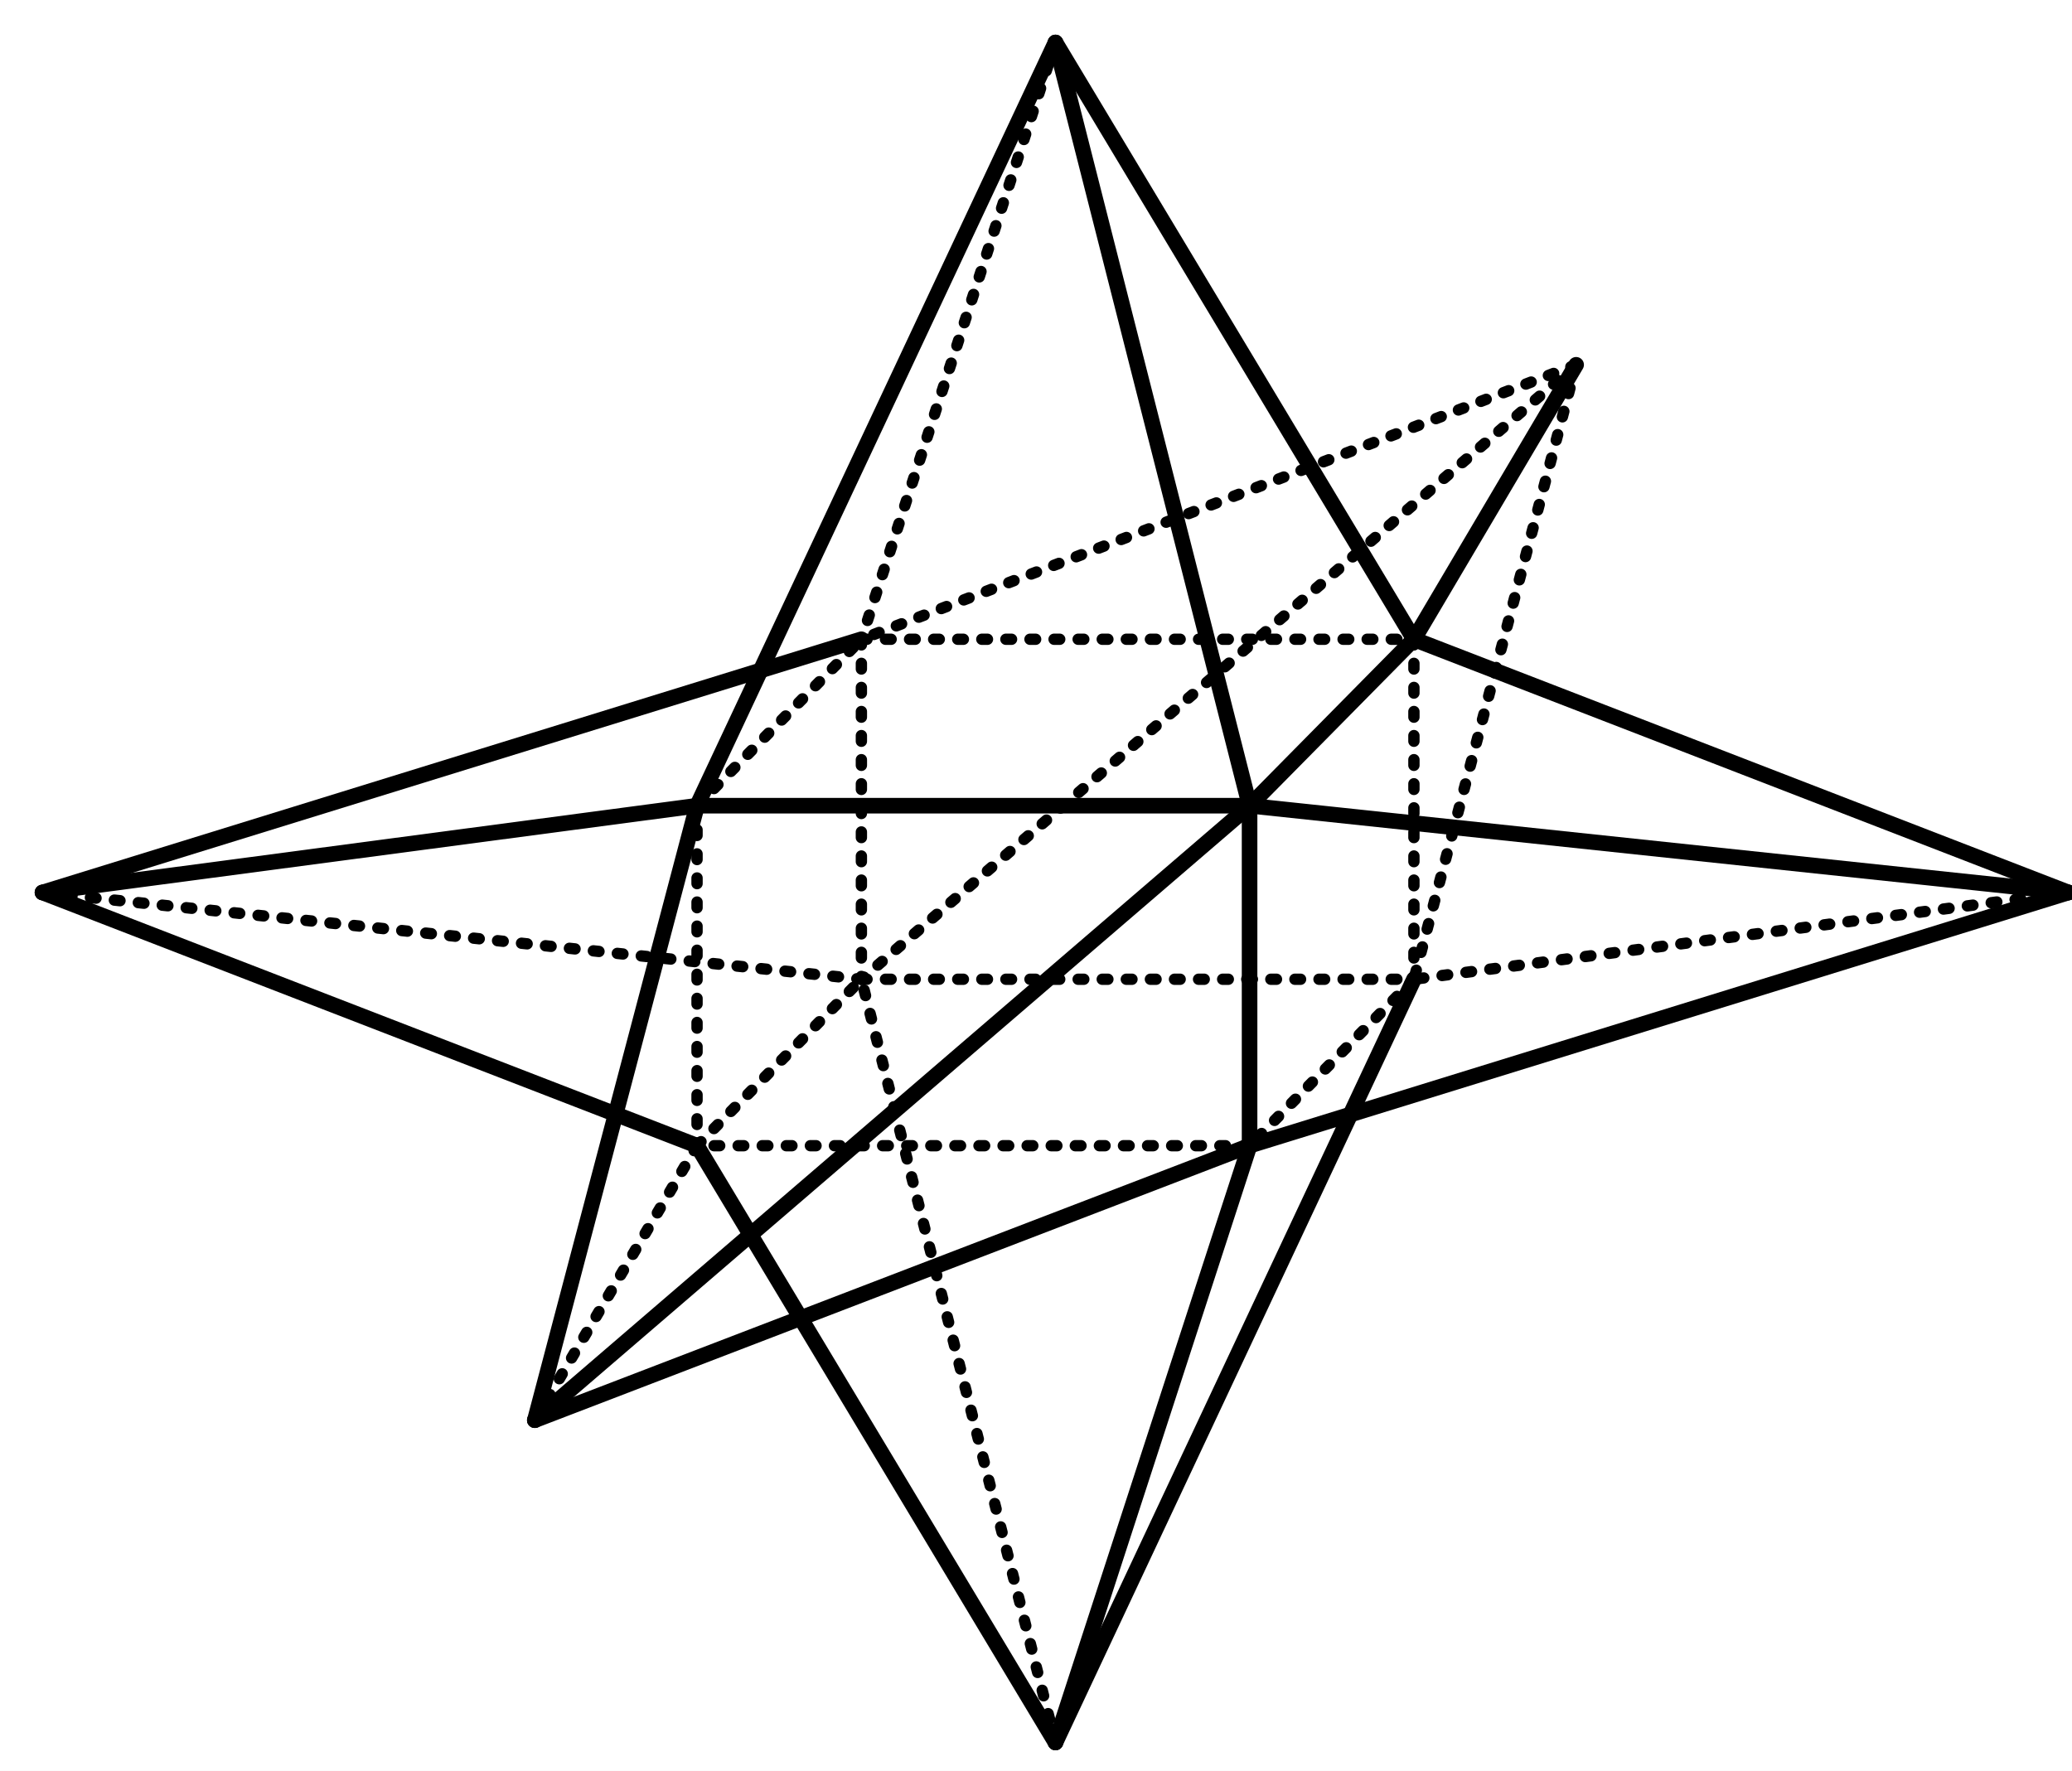
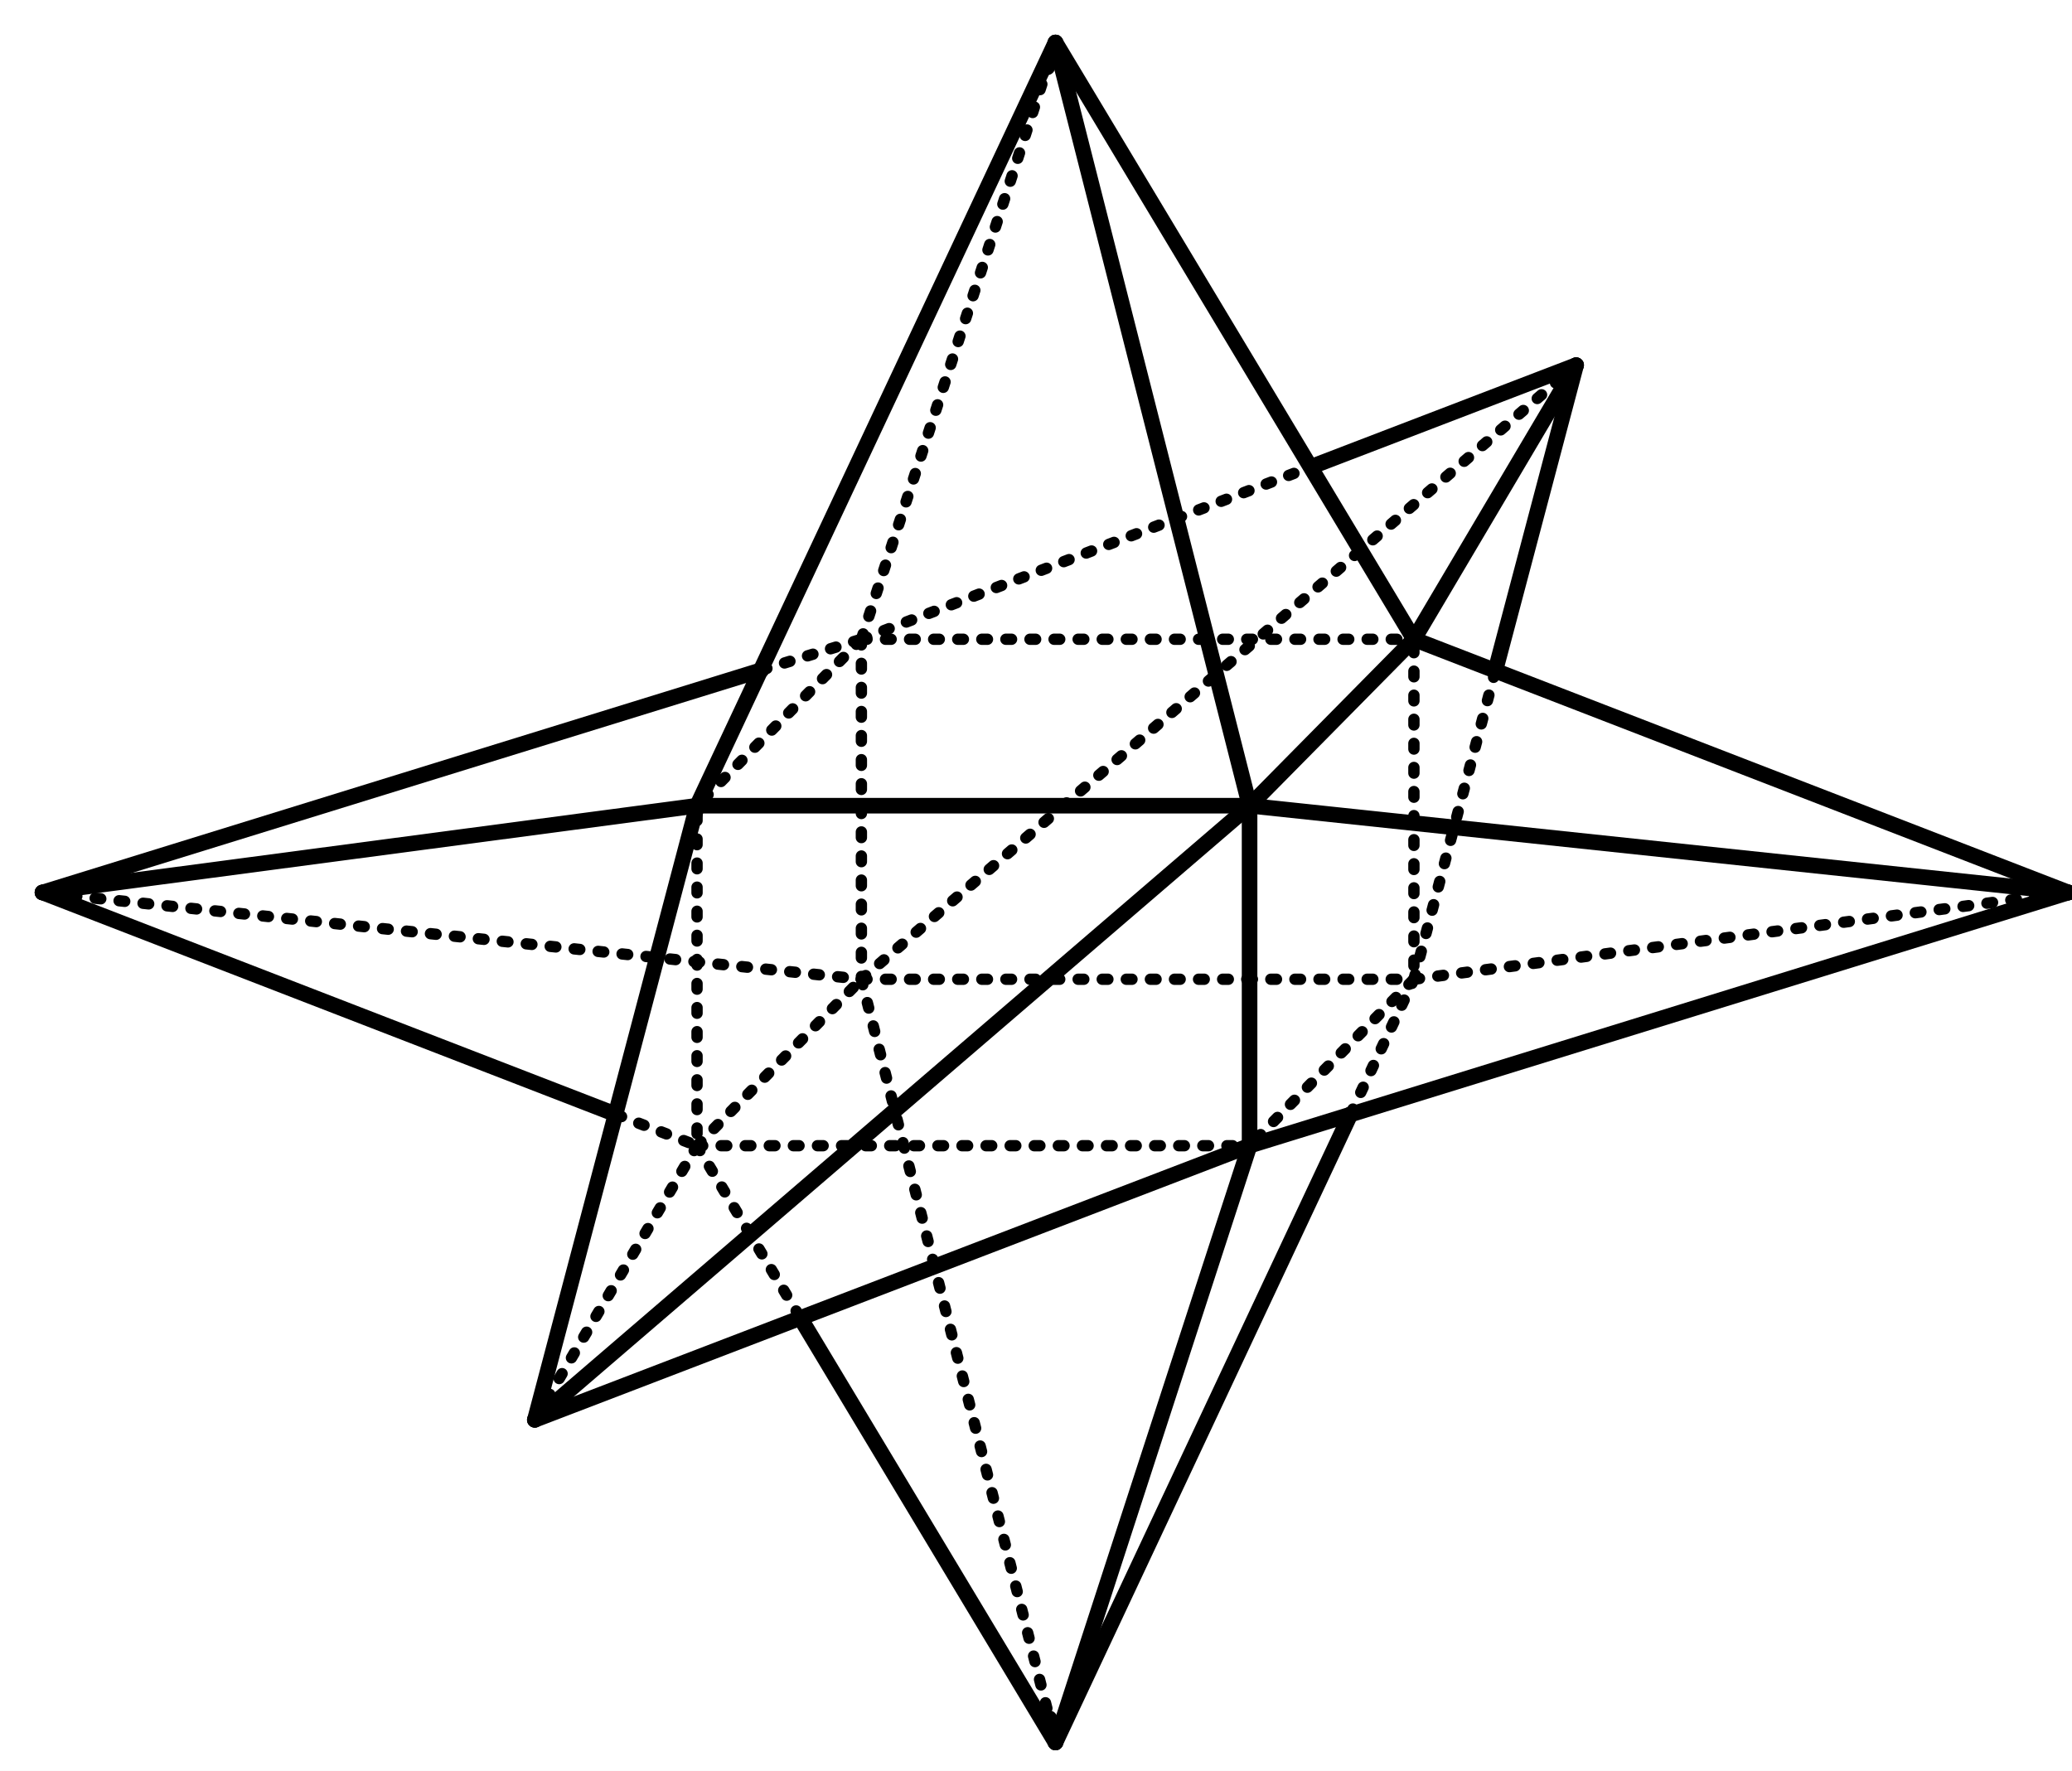
<svg xmlns="http://www.w3.org/2000/svg" width="585" height="500" viewBox="0 0 585 500">
  <rect width="585" height="500" fill="#fff" />
-   <line x1="196.8" y1="227.5" x2="243.2" y2="180.5" stroke="#000" stroke-width="3.2" fill="none" stroke-dasharray="1.6,5.2" stroke-linecap="round" />
-   <line x1="243.2" y1="180.5" x2="399.2" y2="180.5" stroke="#000" stroke-width="3.2" fill="none" stroke-dasharray="1.6,5.2" stroke-linecap="round" />
-   <line x1="399.2" y1="276.5" x2="352.8" y2="323.5" stroke="#000" stroke-width="3.2" fill="none" stroke-dasharray="1.6,5.2" stroke-linecap="round" />
-   <line x1="352.8" y1="323.5" x2="196.8" y2="323.5" stroke="#000" stroke-width="3.2" fill="none" stroke-dasharray="1.6,5.2" stroke-linecap="round" />
-   <line x1="196.8" y1="323.5" x2="243.2" y2="276.5" stroke="#000" stroke-width="3.2" fill="none" stroke-dasharray="1.6,5.2" stroke-linecap="round" />
-   <line x1="243.2" y1="276.5" x2="399.2" y2="276.5" stroke="#000" stroke-width="3.2" fill="none" stroke-dasharray="1.6,5.2" stroke-linecap="round" />
-   <line x1="399.2" y1="180.5" x2="399.2" y2="276.5" stroke="#000" stroke-width="3.2" fill="none" stroke-dasharray="1.6,5.2" stroke-linecap="round" />
-   <line x1="243.2" y1="180.5" x2="243.2" y2="276.5" stroke="#000" stroke-width="3.2" fill="none" stroke-dasharray="1.6,5.2" stroke-linecap="round" />
-   <line x1="196.8" y1="227.5" x2="196.8" y2="323.5" stroke="#000" stroke-width="3.2" fill="none" stroke-dasharray="1.6,5.2" stroke-linecap="round" />
-   <line x1="584.0" y1="252.0" x2="399.2" y2="276.5" stroke="#000" stroke-width="3.2" fill="none" stroke-dasharray="1.6,5.2" stroke-linecap="round" />
-   <line x1="12.0" y1="252.0" x2="243.2" y2="276.5" stroke="#000" stroke-width="3.2" fill="none" stroke-dasharray="1.6,5.2" stroke-linecap="round" />
-   <line x1="298.0" y1="12.0" x2="243.2" y2="180.5" stroke="#000" stroke-width="3.2" fill="none" stroke-dasharray="1.6,5.2" stroke-linecap="round" />
-   <line x1="298.0" y1="492.0" x2="243.2" y2="276.5" stroke="#000" stroke-width="3.2" fill="none" stroke-dasharray="1.6,5.2" stroke-linecap="round" />
-   <line x1="445.0" y1="103.0" x2="399.2" y2="276.5" stroke="#000" stroke-width="3.2" fill="none" stroke-dasharray="1.6,5.2" stroke-linecap="round" />
-   <line x1="445.0" y1="103.0" x2="243.2" y2="276.5" stroke="#000" stroke-width="3.2" fill="none" stroke-dasharray="1.6,5.2" stroke-linecap="round" />
-   <line x1="445.0" y1="103.0" x2="243.2" y2="180.5" stroke="#000" stroke-width="3.2" fill="none" stroke-dasharray="1.6,5.2" stroke-linecap="round" />
-   <line x1="151.0" y1="401.0" x2="196.8" y2="323.5" stroke="#000" stroke-width="3.2" fill="none" stroke-dasharray="1.6,5.2" stroke-linecap="round" />
-   <line x1="399.2" y1="180.5" x2="352.8" y2="227.5" stroke="#000" stroke-width="4.4" fill="none" stroke-linecap="round" />
-   <line x1="352.8" y1="227.5" x2="196.8" y2="227.5" stroke="#000" stroke-width="4.4" fill="none" stroke-linecap="round" />
+   <line x1="215.0" y1="189.2" x2="243.2" y2="180.5" stroke="#000" stroke-width="3.2" stroke-dasharray="1.6,5.2" fill="none" stroke-linecap="round" />
+   <line x1="174.0" y1="314.7" x2="196.8" y2="323.5" stroke="#000" stroke-width="3.2" stroke-dasharray="1.6,5.2" fill="none" stroke-linecap="round" />
+   <line x1="20.1" y1="252.9" x2="243.2" y2="276.5" stroke="#000" stroke-width="3.2" stroke-dasharray="1.6,5.2" fill="none" stroke-linecap="round" />
+   <line x1="198.8" y1="225.5" x2="243.2" y2="180.5" stroke="#000" stroke-width="3.2" stroke-dasharray="1.6,5.2" fill="none" stroke-linecap="round" />
+   <line x1="196.8" y1="230.1" x2="196.8" y2="323.5" stroke="#000" stroke-width="3.2" stroke-dasharray="1.6,5.2" fill="none" stroke-linecap="round" />
+   <line x1="243.2" y1="180.5" x2="243.2" y2="276.5" stroke="#000" stroke-width="3.2" stroke-dasharray="1.6,5.2" fill="none" stroke-linecap="round" />
+   <line x1="243.2" y1="180.5" x2="295.7" y2="19.0" stroke="#000" stroke-width="3.2" stroke-dasharray="1.6,5.2" fill="none" stroke-linecap="round" />
+   <line x1="243.2" y1="180.5" x2="370.2" y2="131.8" stroke="#000" stroke-width="3.2" stroke-dasharray="1.6,5.2" fill="none" stroke-linecap="round" />
+   <line x1="243.2" y1="180.5" x2="396.9" y2="180.5" stroke="#000" stroke-width="3.2" stroke-dasharray="1.6,5.2" fill="none" stroke-linecap="round" />
+   <line x1="196.8" y1="323.5" x2="243.2" y2="276.5" stroke="#000" stroke-width="3.2" stroke-dasharray="1.6,5.2" fill="none" stroke-linecap="round" />
+   <line x1="196.8" y1="323.5" x2="152.1" y2="399.0" stroke="#000" stroke-width="3.2" stroke-dasharray="1.6,5.2" fill="none" stroke-linecap="round" />
+   <line x1="196.8" y1="323.5" x2="226.0" y2="372.2" stroke="#000" stroke-width="3.2" stroke-dasharray="1.6,5.2" fill="none" stroke-linecap="round" />
+   <line x1="196.8" y1="323.5" x2="350.2" y2="323.5" stroke="#000" stroke-width="3.2" stroke-dasharray="1.6,5.2" fill="none" stroke-linecap="round" />
+   <line x1="243.2" y1="276.5" x2="443.0" y2="104.8" stroke="#000" stroke-width="3.2" stroke-dasharray="1.6,5.2" fill="none" stroke-linecap="round" />
+   <line x1="243.2" y1="276.5" x2="296.3" y2="485.2" stroke="#000" stroke-width="3.2" stroke-dasharray="1.6,5.2" fill="none" stroke-linecap="round" />
+   <line x1="243.2" y1="276.5" x2="399.2" y2="276.5" stroke="#000" stroke-width="3.2" stroke-dasharray="1.6,5.2" fill="none" stroke-linecap="round" />
+   <line x1="422.1" y1="189.7" x2="399.2" y2="276.5" stroke="#000" stroke-width="3.2" stroke-dasharray="1.6,5.2" fill="none" stroke-linecap="round" />
+   <line x1="381.3" y1="314.6" x2="399.2" y2="276.5" stroke="#000" stroke-width="3.2" stroke-dasharray="1.6,5.2" fill="none" stroke-linecap="round" />
+   <line x1="399.2" y1="182.7" x2="399.2" y2="276.5" stroke="#000" stroke-width="3.2" stroke-dasharray="1.6,5.2" fill="none" stroke-linecap="round" />
+   <line x1="354.8" y1="321.5" x2="399.2" y2="276.5" stroke="#000" stroke-width="3.2" stroke-dasharray="1.6,5.2" fill="none" stroke-linecap="round" />
+   <line x1="399.2" y1="276.5" x2="576.3" y2="253.0" stroke="#000" stroke-width="3.2" stroke-dasharray="1.6,5.2" fill="none" stroke-linecap="round" />
+   <line x1="12.0" y1="252.0" x2="196.8" y2="227.5" stroke="#000" stroke-width="4.4" fill="none" stroke-linecap="round" />
+   <line x1="12.0" y1="252.0" x2="215.0" y2="189.2" stroke="#000" stroke-width="4.4" fill="none" stroke-linecap="round" />
+   <line x1="12.0" y1="252.0" x2="174.0" y2="314.7" stroke="#000" stroke-width="4.4" fill="none" stroke-linecap="round" />
+   <line x1="12.0" y1="252.0" x2="20.1" y2="252.9" stroke="#000" stroke-width="4.4" fill="none" stroke-linecap="round" />
+   <line x1="196.8" y1="227.5" x2="298.0" y2="12.0" stroke="#000" stroke-width="4.4" fill="none" stroke-linecap="round" />
+   <line x1="196.8" y1="227.5" x2="151.0" y2="400.9" stroke="#000" stroke-width="4.4" fill="none" stroke-linecap="round" />
+   <line x1="196.8" y1="227.5" x2="352.8" y2="227.5" stroke="#000" stroke-width="4.4" fill="none" stroke-linecap="round" />
+   <line x1="295.7" y1="19.0" x2="298.0" y2="12.0" stroke="#000" stroke-width="4.4" fill="none" stroke-linecap="round" />
+   <line x1="370.2" y1="131.8" x2="445.0" y2="103.1" stroke="#000" stroke-width="4.4" fill="none" stroke-linecap="round" />
+   <line x1="226.0" y1="372.2" x2="298.0" y2="492.0" stroke="#000" stroke-width="4.4" fill="none" stroke-linecap="round" />
+   <line x1="296.3" y1="485.2" x2="298.0" y2="492.0" stroke="#000" stroke-width="4.4" fill="none" stroke-linecap="round" />
+   <line x1="298.0" y1="12.0" x2="352.8" y2="227.5" stroke="#000" stroke-width="4.4" fill="none" stroke-linecap="round" />
+   <line x1="298.0" y1="12.0" x2="399.2" y2="180.5" stroke="#000" stroke-width="4.4" fill="none" stroke-linecap="round" />
+   <line x1="151.0" y1="400.9" x2="352.8" y2="227.5" stroke="#000" stroke-width="4.4" fill="none" stroke-linecap="round" />
+   <line x1="151.0" y1="400.9" x2="352.8" y2="323.5" stroke="#000" stroke-width="4.4" fill="none" stroke-linecap="round" />
+   <line x1="445.0" y1="103.1" x2="399.2" y2="180.5" stroke="#000" stroke-width="4.4" fill="none" stroke-linecap="round" />
+   <line x1="445.0" y1="103.1" x2="422.1" y2="189.7" stroke="#000" stroke-width="4.4" fill="none" stroke-linecap="round" />
+   <line x1="298.0" y1="492.0" x2="352.8" y2="323.5" stroke="#000" stroke-width="4.4" fill="none" stroke-linecap="round" />
+   <line x1="298.0" y1="492.0" x2="381.3" y2="314.6" stroke="#000" stroke-width="4.4" fill="none" stroke-linecap="round" />
+   <line x1="352.8" y1="227.5" x2="399.2" y2="180.5" stroke="#000" stroke-width="4.4" fill="none" stroke-linecap="round" />
  <line x1="352.8" y1="227.5" x2="352.8" y2="323.5" stroke="#000" stroke-width="4.4" fill="none" stroke-linecap="round" />
-   <line x1="584.0" y1="252.0" x2="399.2" y2="180.5" stroke="#000" stroke-width="4.4" fill="none" stroke-linecap="round" />
-   <line x1="584.0" y1="252.0" x2="352.8" y2="227.5" stroke="#000" stroke-width="4.4" fill="none" stroke-linecap="round" />
-   <line x1="584.0" y1="252.0" x2="352.8" y2="323.5" stroke="#000" stroke-width="4.4" fill="none" stroke-linecap="round" />
-   <line x1="12.0" y1="252.0" x2="243.2" y2="180.5" stroke="#000" stroke-width="4.4" fill="none" stroke-linecap="round" />
-   <line x1="12.0" y1="252.0" x2="196.8" y2="227.5" stroke="#000" stroke-width="4.4" fill="none" stroke-linecap="round" />
-   <line x1="12.0" y1="252.0" x2="196.8" y2="323.5" stroke="#000" stroke-width="4.4" fill="none" stroke-linecap="round" />
-   <line x1="298.0" y1="12.0" x2="399.2" y2="180.5" stroke="#000" stroke-width="4.4" fill="none" stroke-linecap="round" />
-   <line x1="298.0" y1="12.0" x2="196.8" y2="227.5" stroke="#000" stroke-width="4.4" fill="none" stroke-linecap="round" />
-   <line x1="298.0" y1="12.0" x2="352.8" y2="227.5" stroke="#000" stroke-width="4.4" fill="none" stroke-linecap="round" />
-   <line x1="298.0" y1="492.0" x2="399.2" y2="276.5" stroke="#000" stroke-width="4.4" fill="none" stroke-linecap="round" />
-   <line x1="298.0" y1="492.0" x2="196.8" y2="323.5" stroke="#000" stroke-width="4.4" fill="none" stroke-linecap="round" />
-   <line x1="298.0" y1="492.0" x2="352.8" y2="323.5" stroke="#000" stroke-width="4.4" fill="none" stroke-linecap="round" />
-   <line x1="445.0" y1="103.0" x2="399.2" y2="180.5" stroke="#000" stroke-width="4.4" fill="none" stroke-linecap="round" />
-   <line x1="151.0" y1="401.0" x2="352.8" y2="227.5" stroke="#000" stroke-width="4.4" fill="none" stroke-linecap="round" />
-   <line x1="151.0" y1="401.0" x2="352.8" y2="323.5" stroke="#000" stroke-width="4.4" fill="none" stroke-linecap="round" />
-   <line x1="151.0" y1="401.0" x2="196.8" y2="227.5" stroke="#000" stroke-width="4.4" fill="none" stroke-linecap="round" />
+   <line x1="352.8" y1="227.5" x2="584.0" y2="252.0" stroke="#000" stroke-width="4.4" fill="none" stroke-linecap="round" />
+   <line x1="399.2" y1="180.5" x2="584.0" y2="252.0" stroke="#000" stroke-width="4.4" fill="none" stroke-linecap="round" />
+   <line x1="352.8" y1="323.5" x2="584.0" y2="252.0" stroke="#000" stroke-width="4.4" fill="none" stroke-linecap="round" />
+   <line x1="576.3" y1="253.0" x2="584.0" y2="252.0" stroke="#000" stroke-width="4.4" fill="none" stroke-linecap="round" />
</svg>
